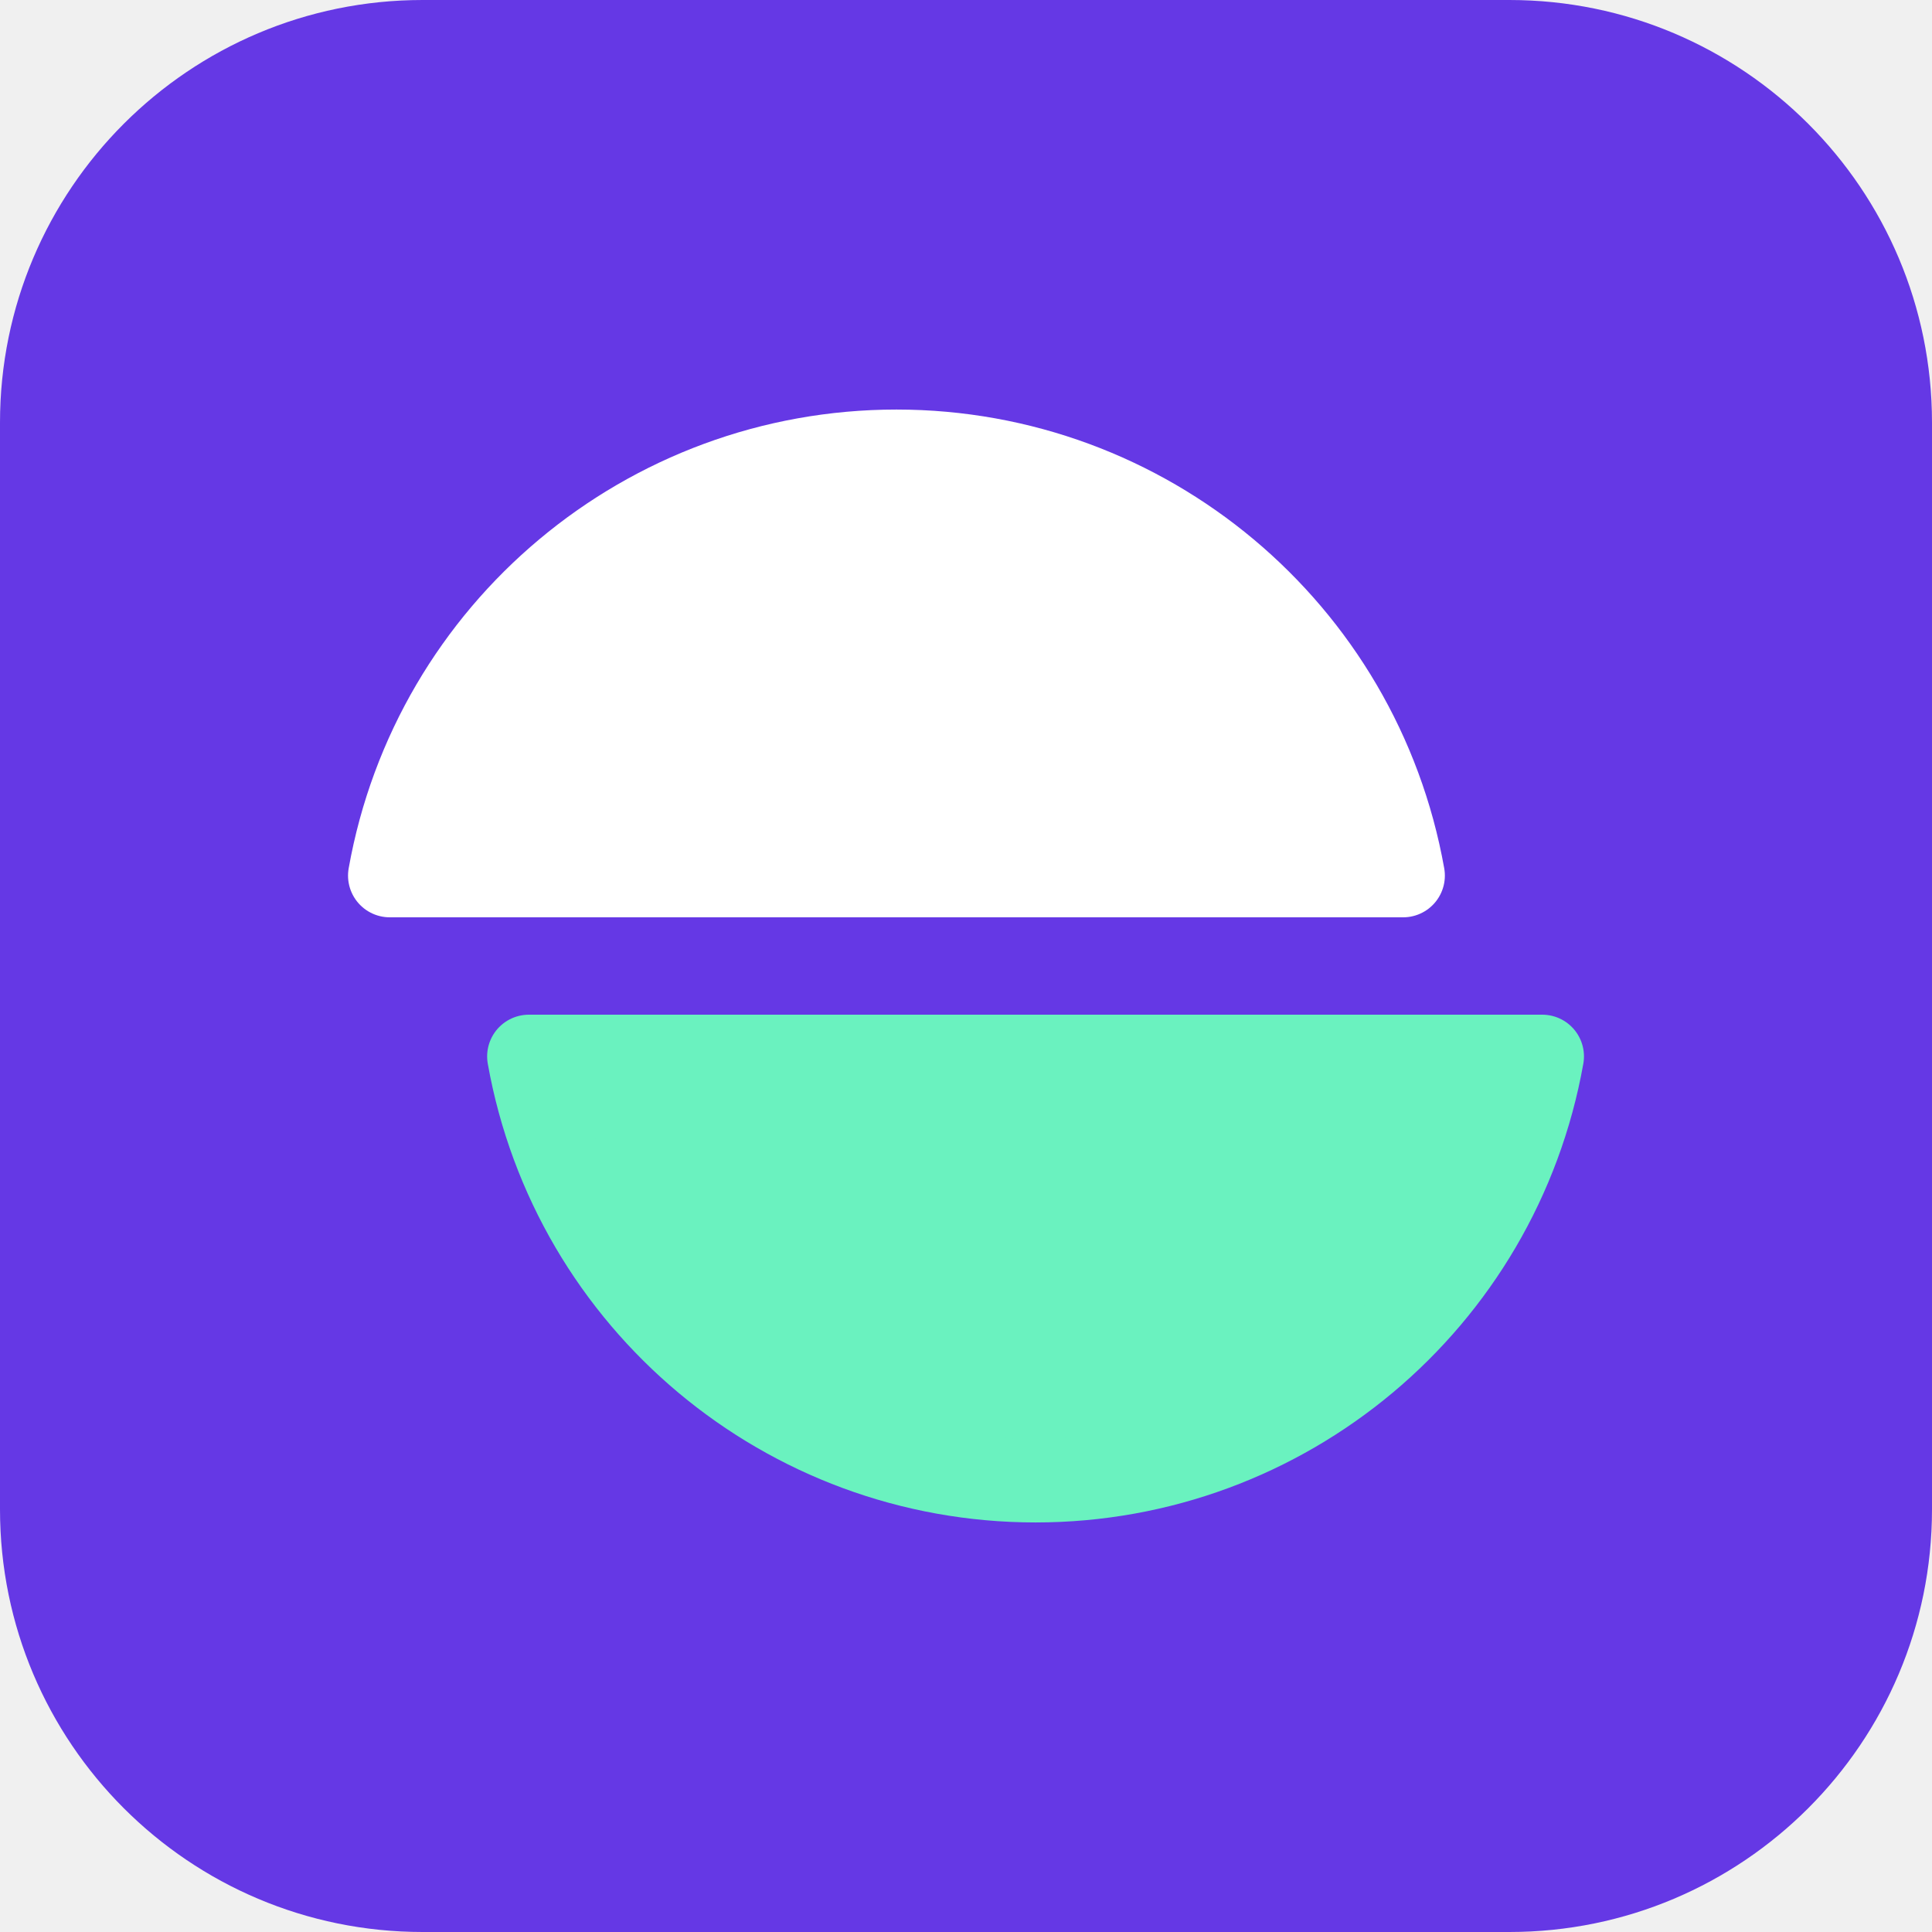
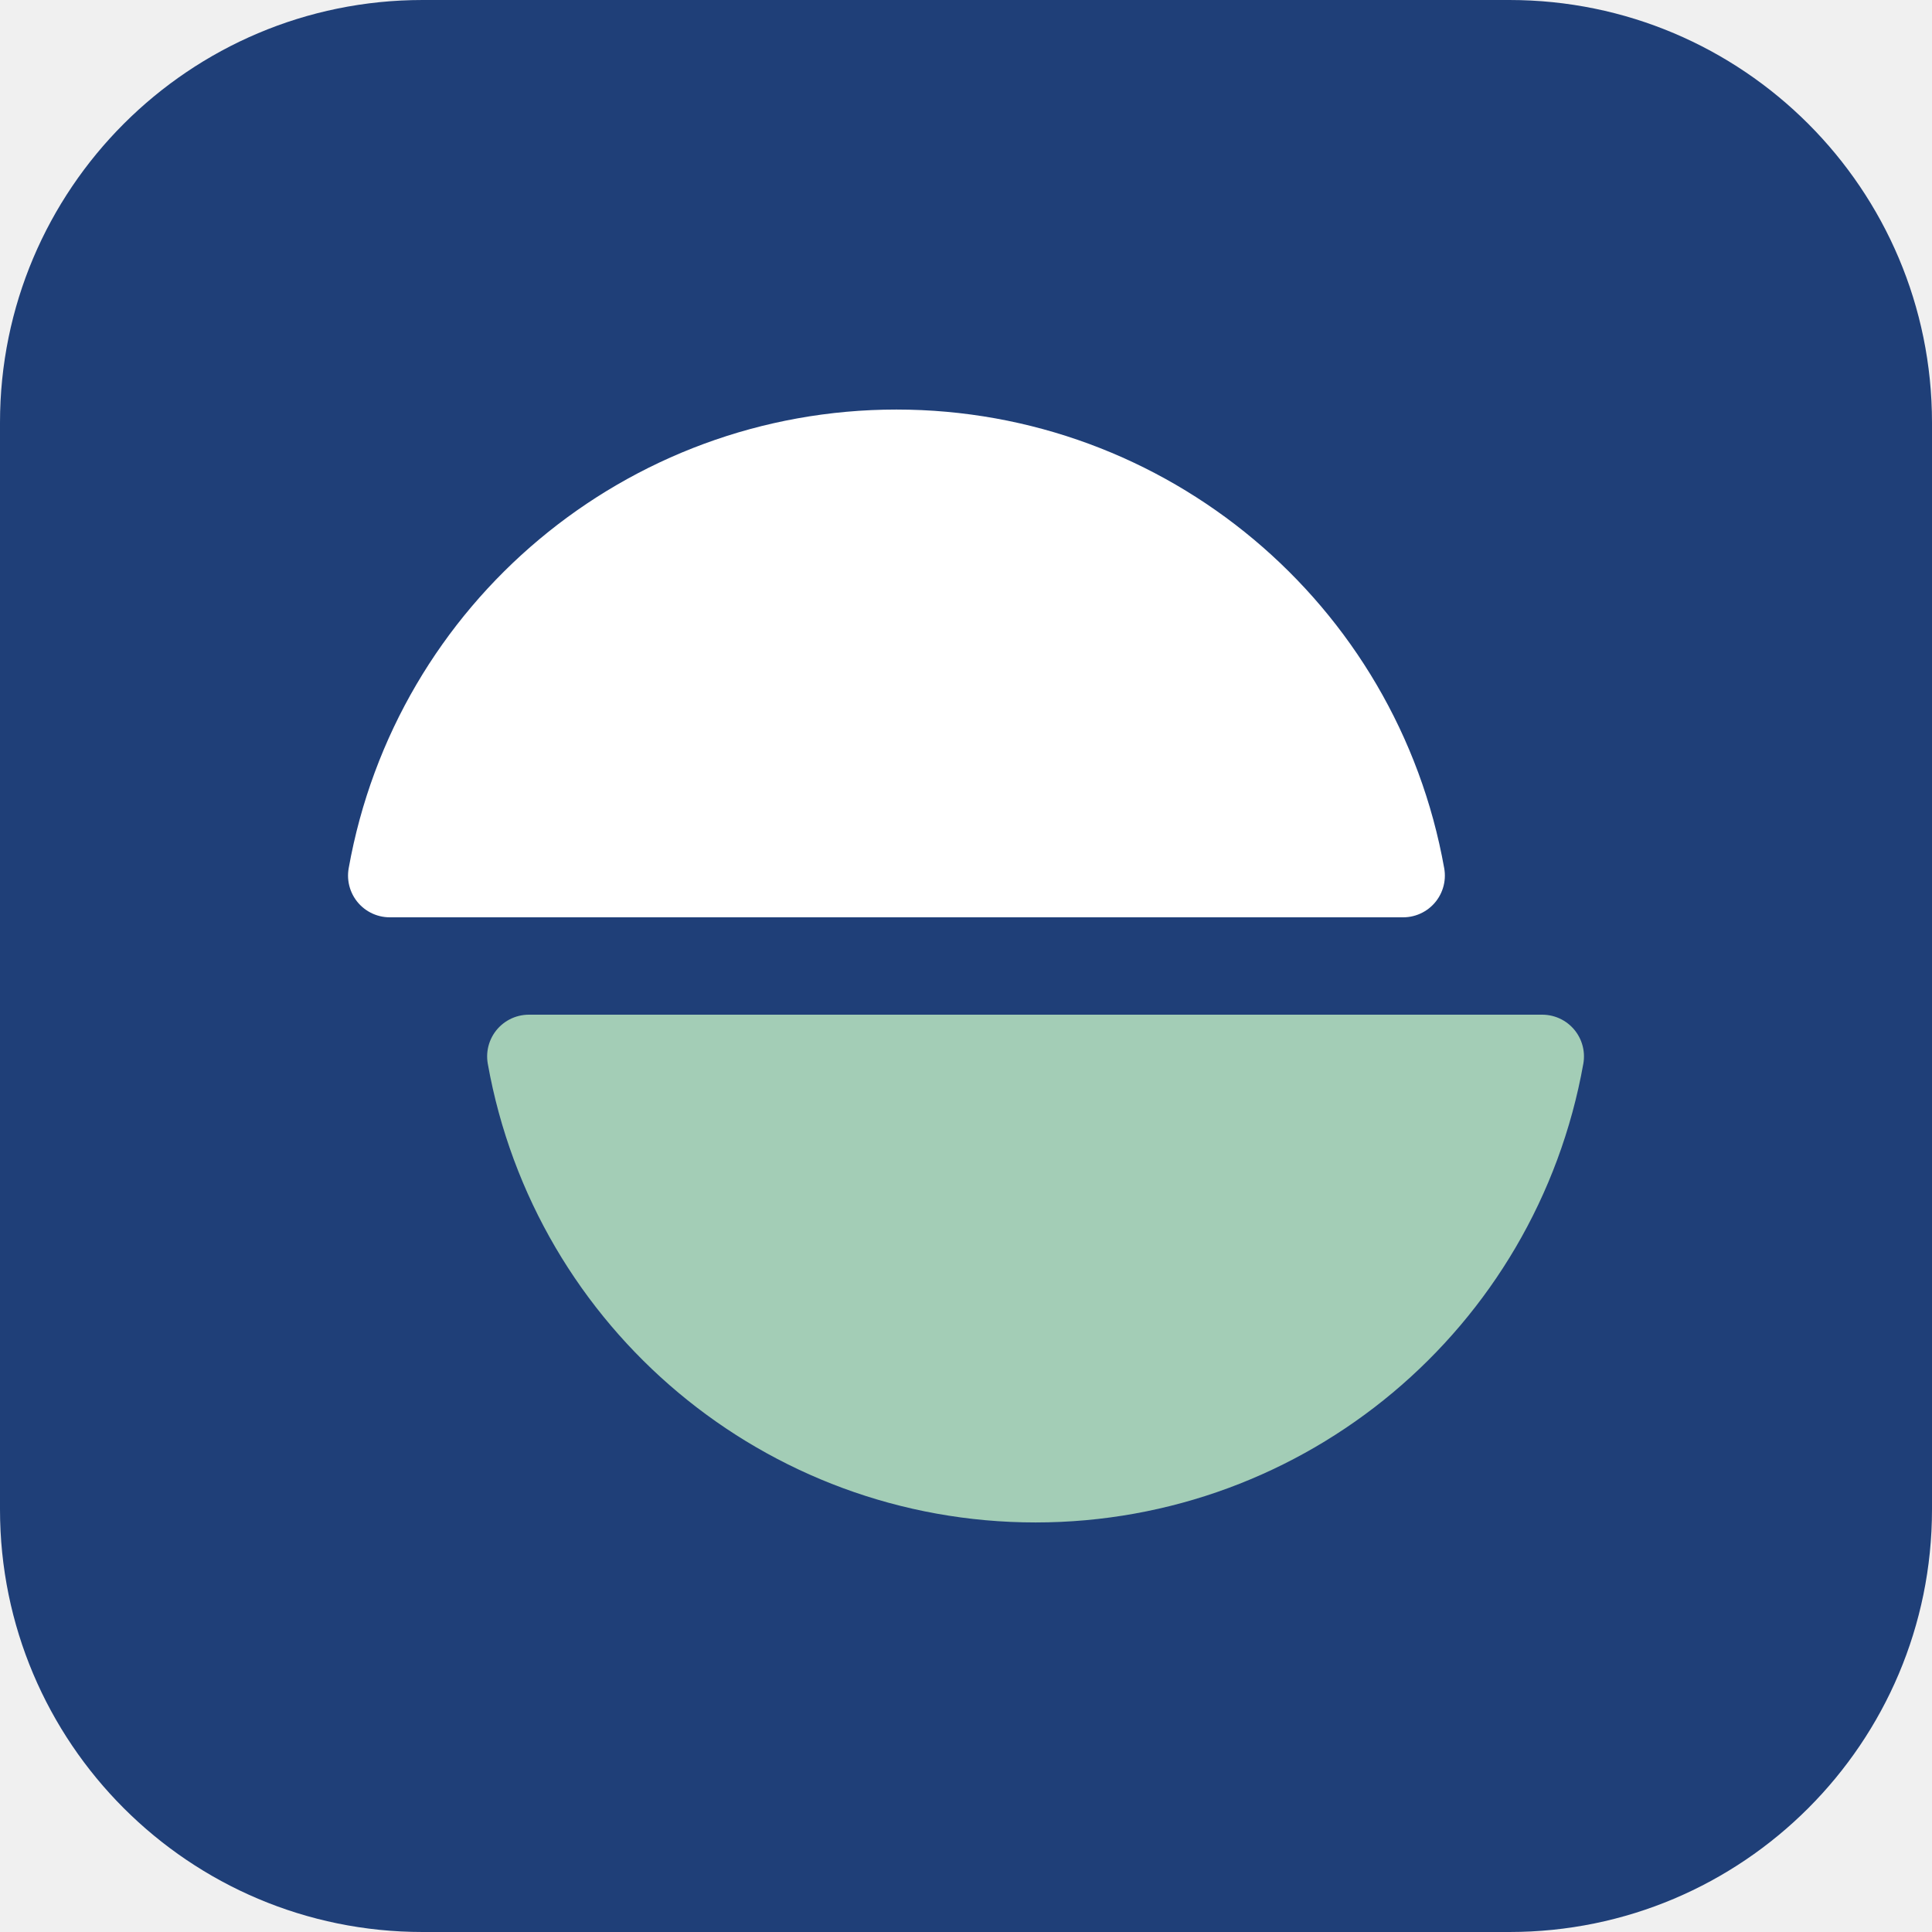
<svg xmlns="http://www.w3.org/2000/svg" viewBox="0.0 0.0 64.0 64.0" width="64" height="64">
-   <rect width="64" height="64" rx="14" fill="#6538e5" />
+   <rect width="64" height="64" rx="14" fill="#1f3f78" />
  <g transform="translate(8.96 8.96) scale(0.4608)" stroke-linejoin="round">
    <path d="M8.575,43.500A37.0,37.0 0 0,1 81.425,43.500Z" fill="#ffffff" stroke="#ffffff" stroke-width="6.0" />
-     <path d="M18.575,56.500A37.0,37.0 0 0,0 91.425,56.500Z" fill="#6af2bf" stroke="#6af2bf" stroke-width="6.0" />
+     <path d="M18.575,56.500A37.0,37.0 0 0,0 91.425,56.500Z" fill="#a3cdb6" stroke="#a3cdb6" stroke-width="6.0" />
  </g>
</svg>
